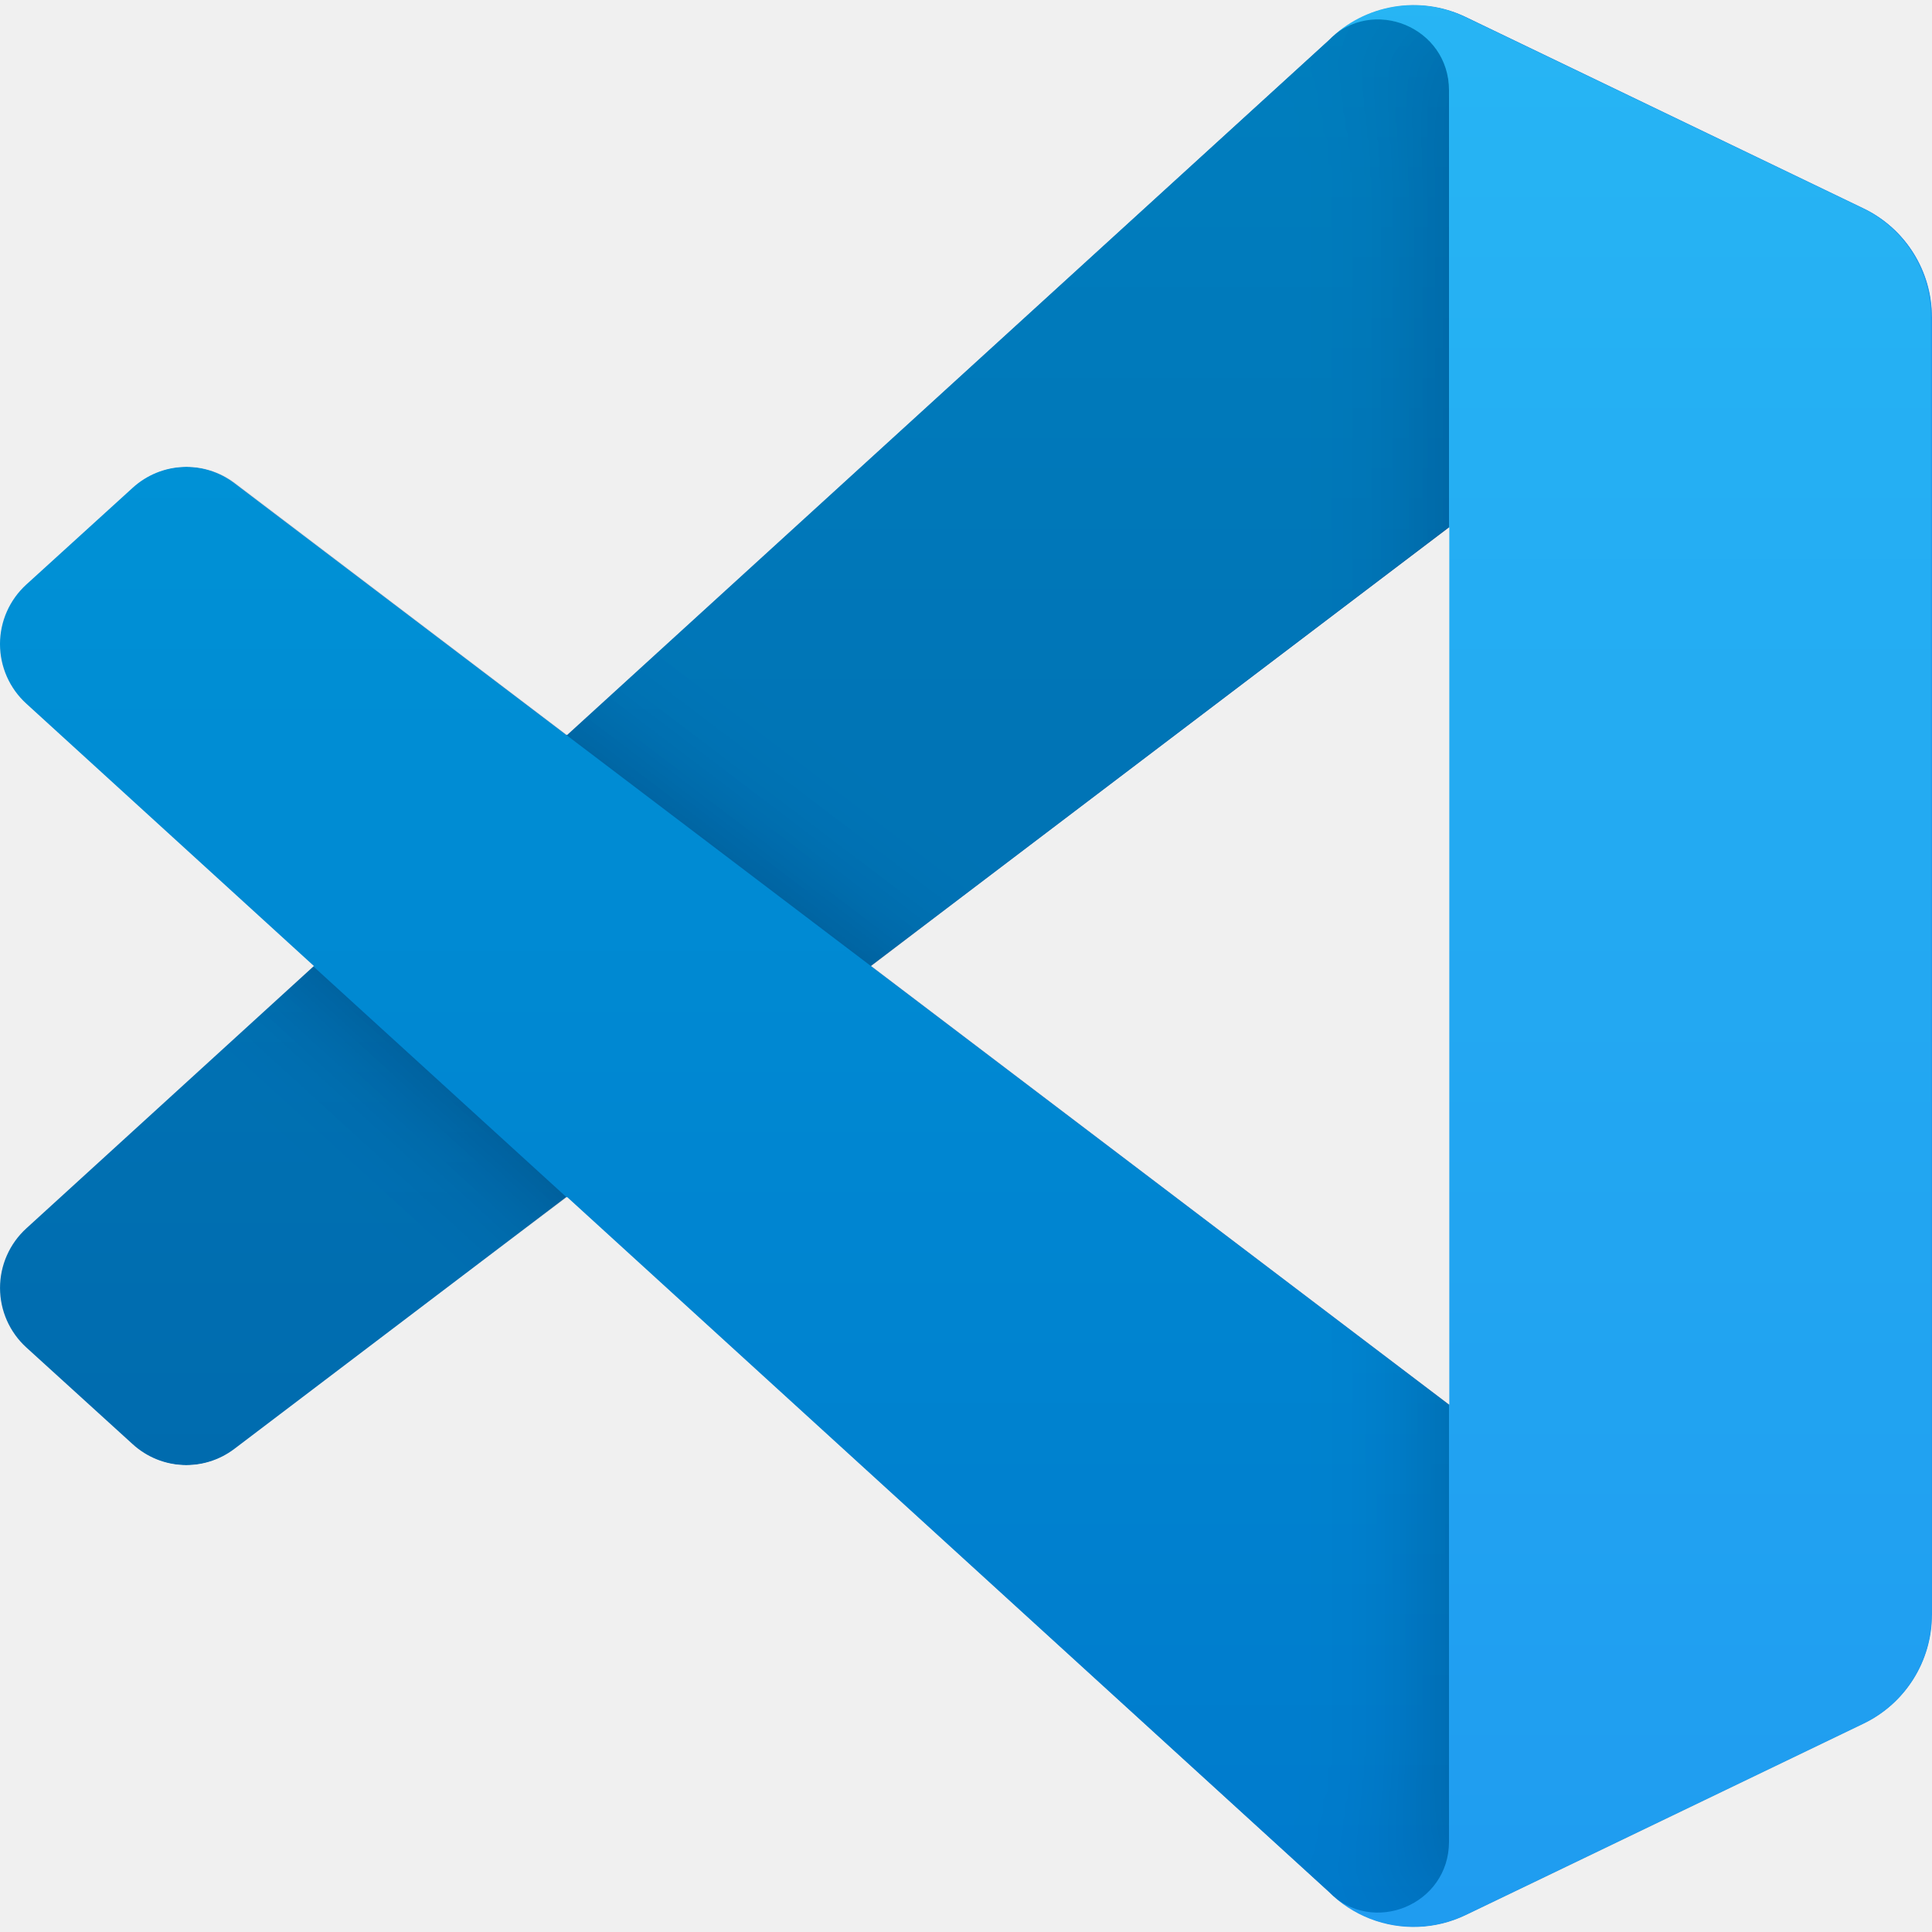
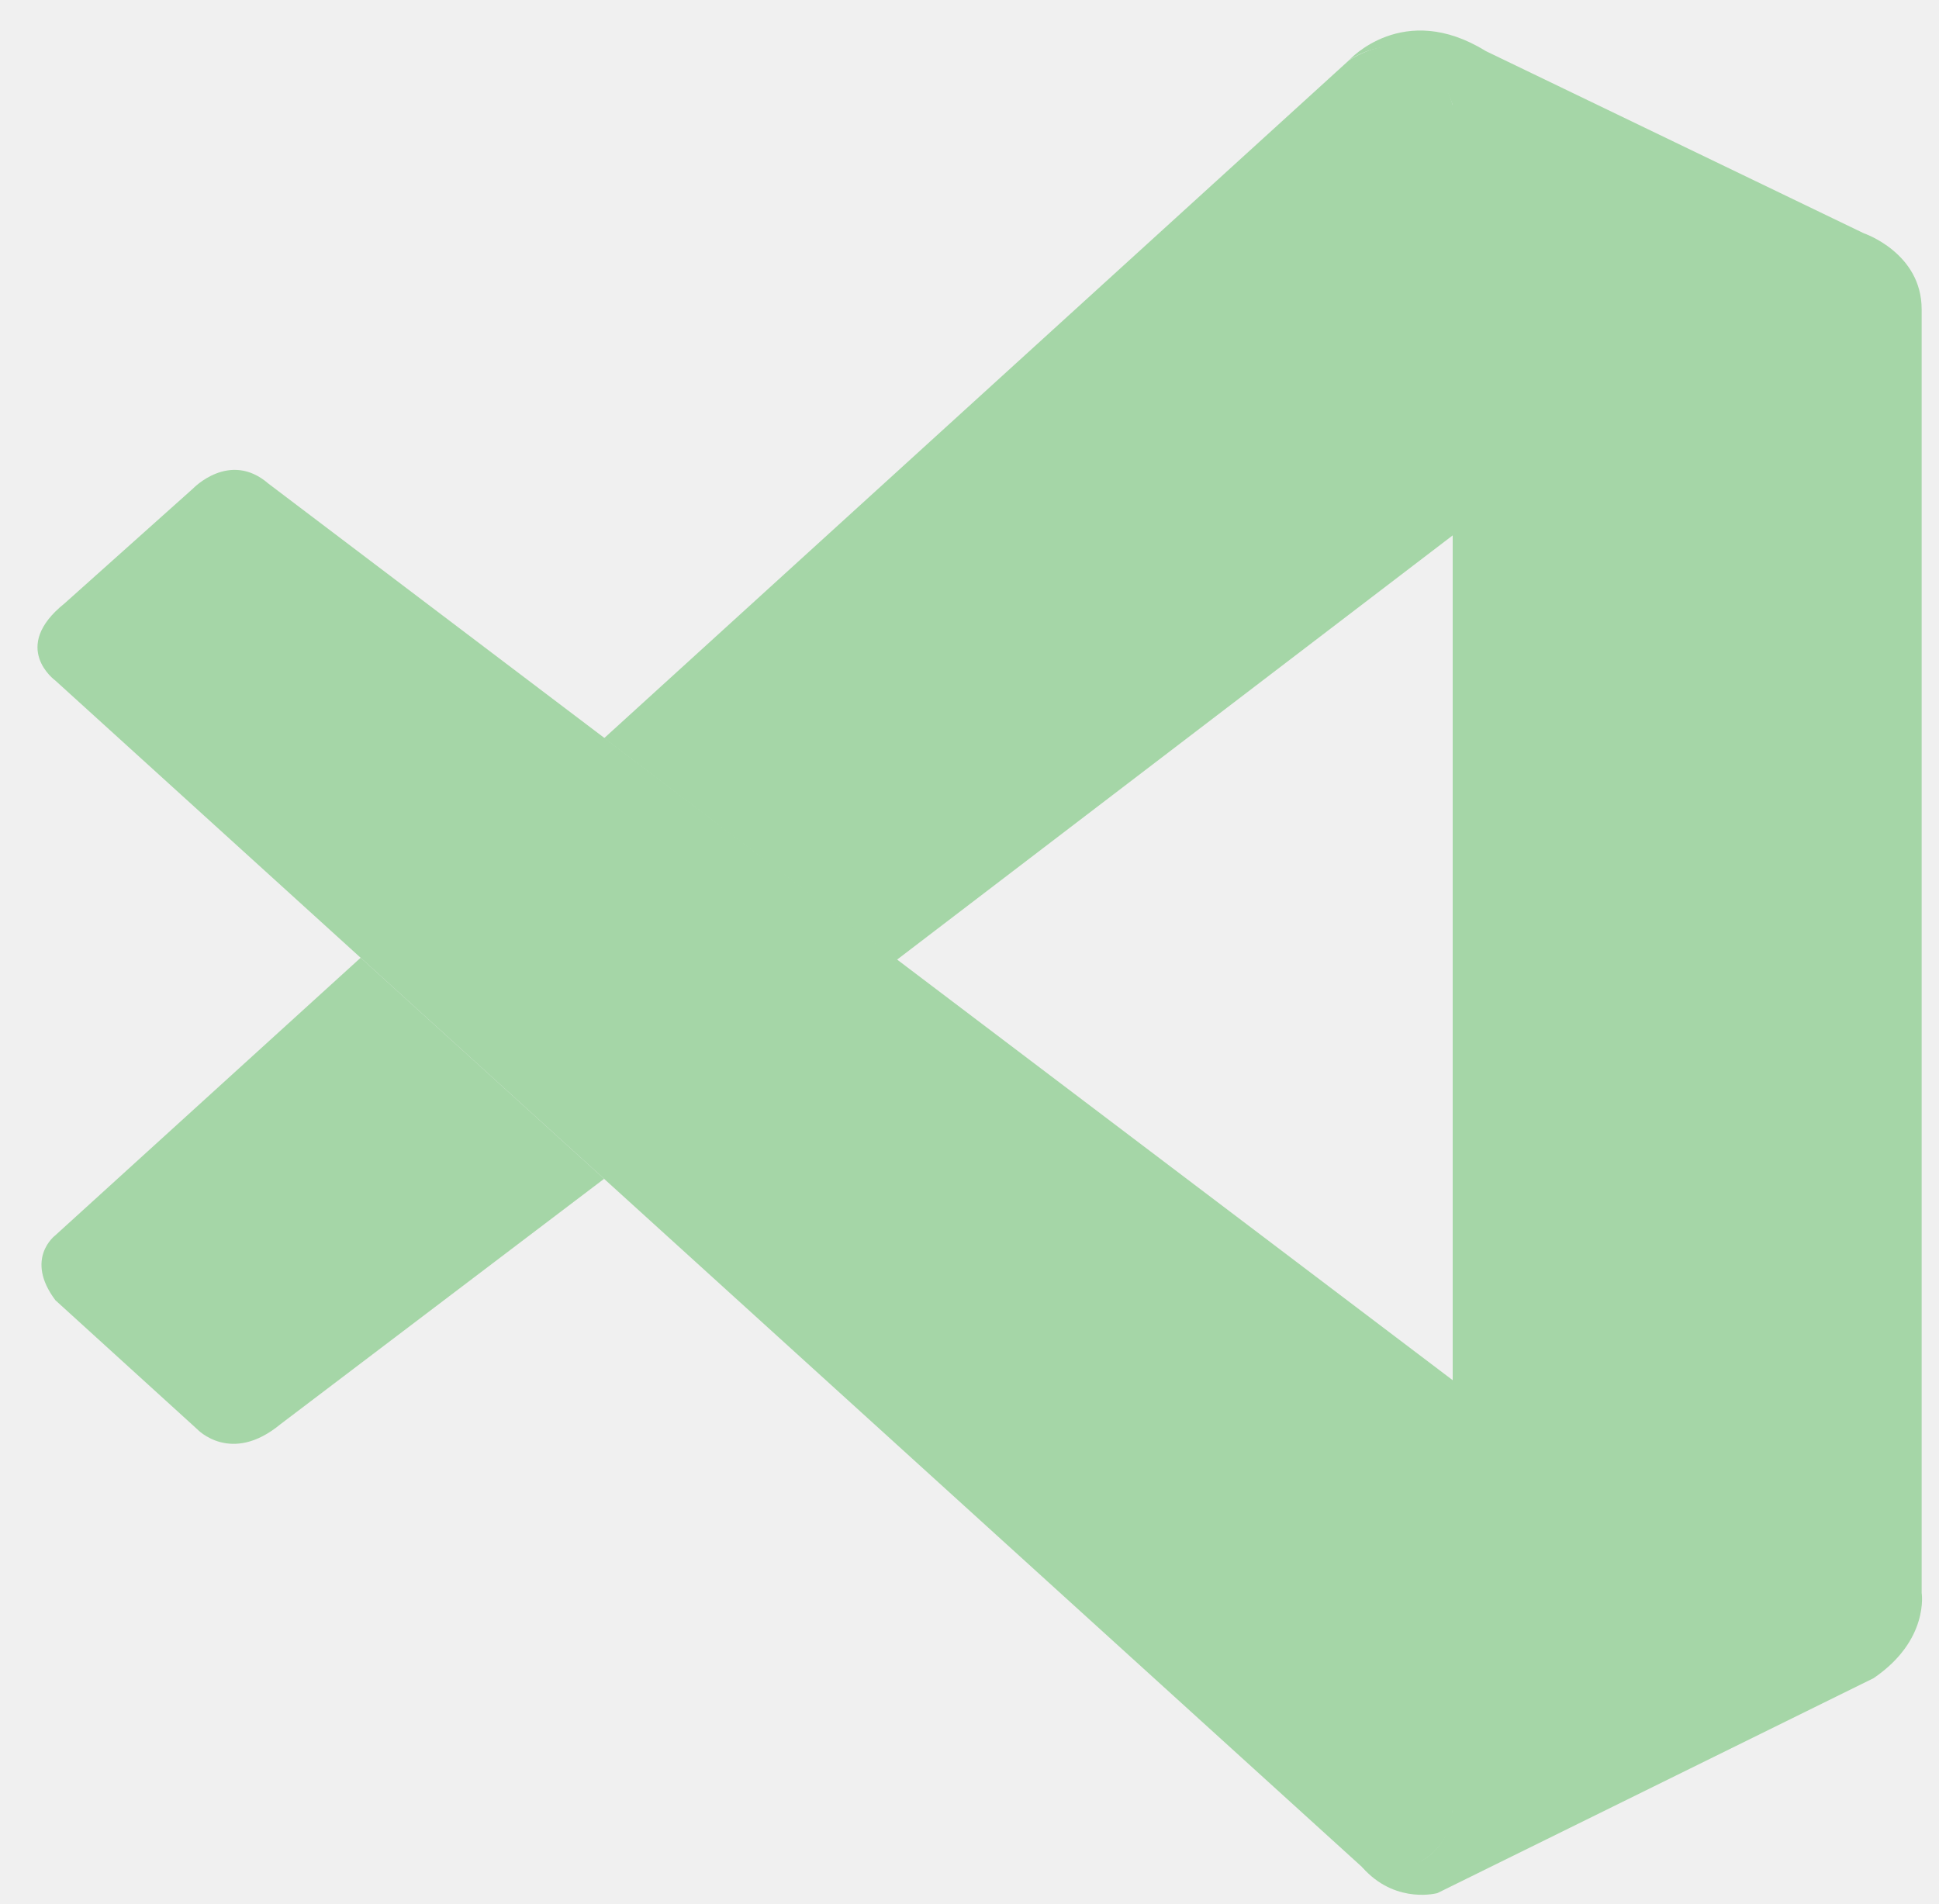
- <svg viewBox="0 0 128 128">
-   <mask id="a" width="128" height="128" x="0" y="0" maskUnits="userSpaceOnUse" style="mask-type:alpha">
-     <path fill="#fff" fill-rule="evenodd" d="M90.767 127.126a7.968 7.968 0 0 0 6.35-.244l26.353-12.681a8 8 0 0 0 4.53-7.209V21.009a8 8 0 0 0-4.53-7.21L97.117 1.12a7.97 7.97 0 0 0-9.093 1.548l-50.45 46.026L15.6 32.013a5.328 5.328 0 0 0-6.807.302l-7.048 6.411a5.335 5.335 0 0 0-.006 7.888L20.796 64 1.74 81.387a5.336 5.336 0 0 0 .006 7.887l7.048 6.411a5.327 5.327 0 0 0 6.807.303l21.974-16.68 50.45 46.025a7.96 7.96 0 0 0 2.743 1.793Zm5.252-92.183L57.74 64l38.28 29.058V34.943Z" clip-rule="evenodd" />
-   </mask>
-   <g mask="url(#a)">
-     <path fill="#0065A9" d="M123.471 13.82 97.097 1.12A7.973 7.973 0 0 0 88 2.668L1.662 81.387a5.333 5.333 0 0 0 .006 7.887l7.052 6.411a5.333 5.333 0 0 0 6.811.303l103.971-78.875c3.488-2.646 8.498-.158 8.498 4.22v-.306a8.001 8.001 0 0 0-4.529-7.208Z" />
-     <g filter="url(#b)">
-       <path fill="#007ACC" d="m123.471 114.181-26.374 12.698A7.973 7.973 0 0 1 88 125.333L1.662 46.613a5.333 5.333 0 0 1 .006-7.887l7.052-6.411a5.333 5.333 0 0 1 6.811-.303l103.971 78.874c3.488 2.647 8.498.159 8.498-4.219v.306a8.001 8.001 0 0 1-4.529 7.208Z" />
-     </g>
-     <g filter="url(#c)">
-       <path fill="#1F9CF0" d="M97.098 126.882A7.977 7.977 0 0 1 88 125.333c2.952 2.952 8 .861 8-3.314V5.98c0-4.175-5.048-6.266-8-3.313a7.977 7.977 0 0 1 9.098-1.549L123.467 13.8A8 8 0 0 1 128 21.01v85.982a8 8 0 0 1-4.533 7.21l-26.369 12.681Z" />
-     </g>
-     <path fill="url(#d)" fill-rule="evenodd" d="M90.69 127.126a7.968 7.968 0 0 0 6.349-.244l26.353-12.681a8 8 0 0 0 4.53-7.21V21.009a8 8 0 0 0-4.53-7.21L97.039 1.12a7.97 7.97 0 0 0-9.093 1.548l-50.45 46.026-21.974-16.68a5.328 5.328 0 0 0-6.807.302l-7.048 6.411a5.336 5.336 0 0 0-.006 7.888L20.718 64 1.662 81.386a5.335 5.335 0 0 0 .006 7.888l7.048 6.411a5.328 5.328 0 0 0 6.807.303l21.975-16.681 50.45 46.026a7.959 7.959 0 0 0 2.742 1.793Zm5.252-92.184L57.662 64l38.28 29.057V34.943Z" clip-rule="evenodd" opacity="0.25" style="mix-blend-mode:overlay" />
-   </g>
-   <defs>
-     <filter id="b" width="144.744" height="113.408" x="-8.411" y="22.594" color-interpolation-filters="sRGB" filterUnits="userSpaceOnUse">
-       <feFlood flood-opacity="0" result="BackgroundImageFix" />
-       <feColorMatrix in="SourceAlpha" result="hardAlpha" values="0 0 0 0 0 0 0 0 0 0 0 0 0 0 0 0 0 0 127 0" />
-       <feOffset />
-       <feGaussianBlur stdDeviation="4.167" />
-       <feColorMatrix values="0 0 0 0 0 0 0 0 0 0 0 0 0 0 0 0 0 0 0.25 0" />
-       <feBlend in2="BackgroundImageFix" mode="overlay" result="effect1_dropShadow_1_36" />
-       <feBlend in="SourceGraphic" in2="effect1_dropShadow_1_36" result="shape" />
-     </filter>
-     <filter id="c" width="56.667" height="144.007" x="79.667" y="-8.004" color-interpolation-filters="sRGB" filterUnits="userSpaceOnUse">
-       <feFlood flood-opacity="0" result="BackgroundImageFix" />
-       <feColorMatrix in="SourceAlpha" result="hardAlpha" values="0 0 0 0 0 0 0 0 0 0 0 0 0 0 0 0 0 0 127 0" />
-       <feOffset />
-       <feGaussianBlur stdDeviation="4.167" />
-       <feColorMatrix values="0 0 0 0 0 0 0 0 0 0 0 0 0 0 0 0 0 0 0.25 0" />
-       <feBlend in2="BackgroundImageFix" mode="overlay" result="effect1_dropShadow_1_36" />
-       <feBlend in="SourceGraphic" in2="effect1_dropShadow_1_36" result="shape" />
-     </filter>
-     <linearGradient id="d" x1="63.922" x2="63.922" y1="0.33" y2="127.67" gradientUnits="userSpaceOnUse">
-       <stop stop-color="#fff" />
-       <stop offset="1" stop-color="#fff" stop-opacity="0" />
-     </linearGradient>
-   </defs>
+ <svg xmlns="http://www.w3.org/2000/svg" height="2455" viewBox="-11.9 -2 1003.9 995.6" width="2500">
+   <path d="m12.1 353.9s-24-17.3 4.8-40.4l67.1-60s19.2-20.2 39.5-2.6l619.2 468.8v224.8s-.3 35.3-45.6 31.4z" fill="#A5D6A7" />
+   <path d="m171.7 498.8-159.6 145.1s-16.4 12.2 0 34l74.1 67.4s17.6 18.9 43.6-2.6l169.2-128.3z" fill="#A5D6A7" />
+   <path d="m451.9 500 292.7-223.5-1.9-223.6s-12.5-48.8-54.2-23.4l-389.5 354.5z" fill="#A5D6A7" />
+   <path d="m697.1 976.2c17 17.4 37.6 11.7 37.6 11.7l228.1-112.4c29.2-19.9 25.1-44.6 25.1-44.6v-671.2c0-29.5-30.2-39.7-30.2-39.7l-197.7-95.3c-43.2-26.7-71.5 4.8-71.5 4.8s36.4-26.2 54.2 23.4v887.5c0 6.1-1.3 12.1-3.9 17.5-5.2 10.5-16.5 20.3-43.6 16.2z" fill="#A5D6A7" />
</svg>
